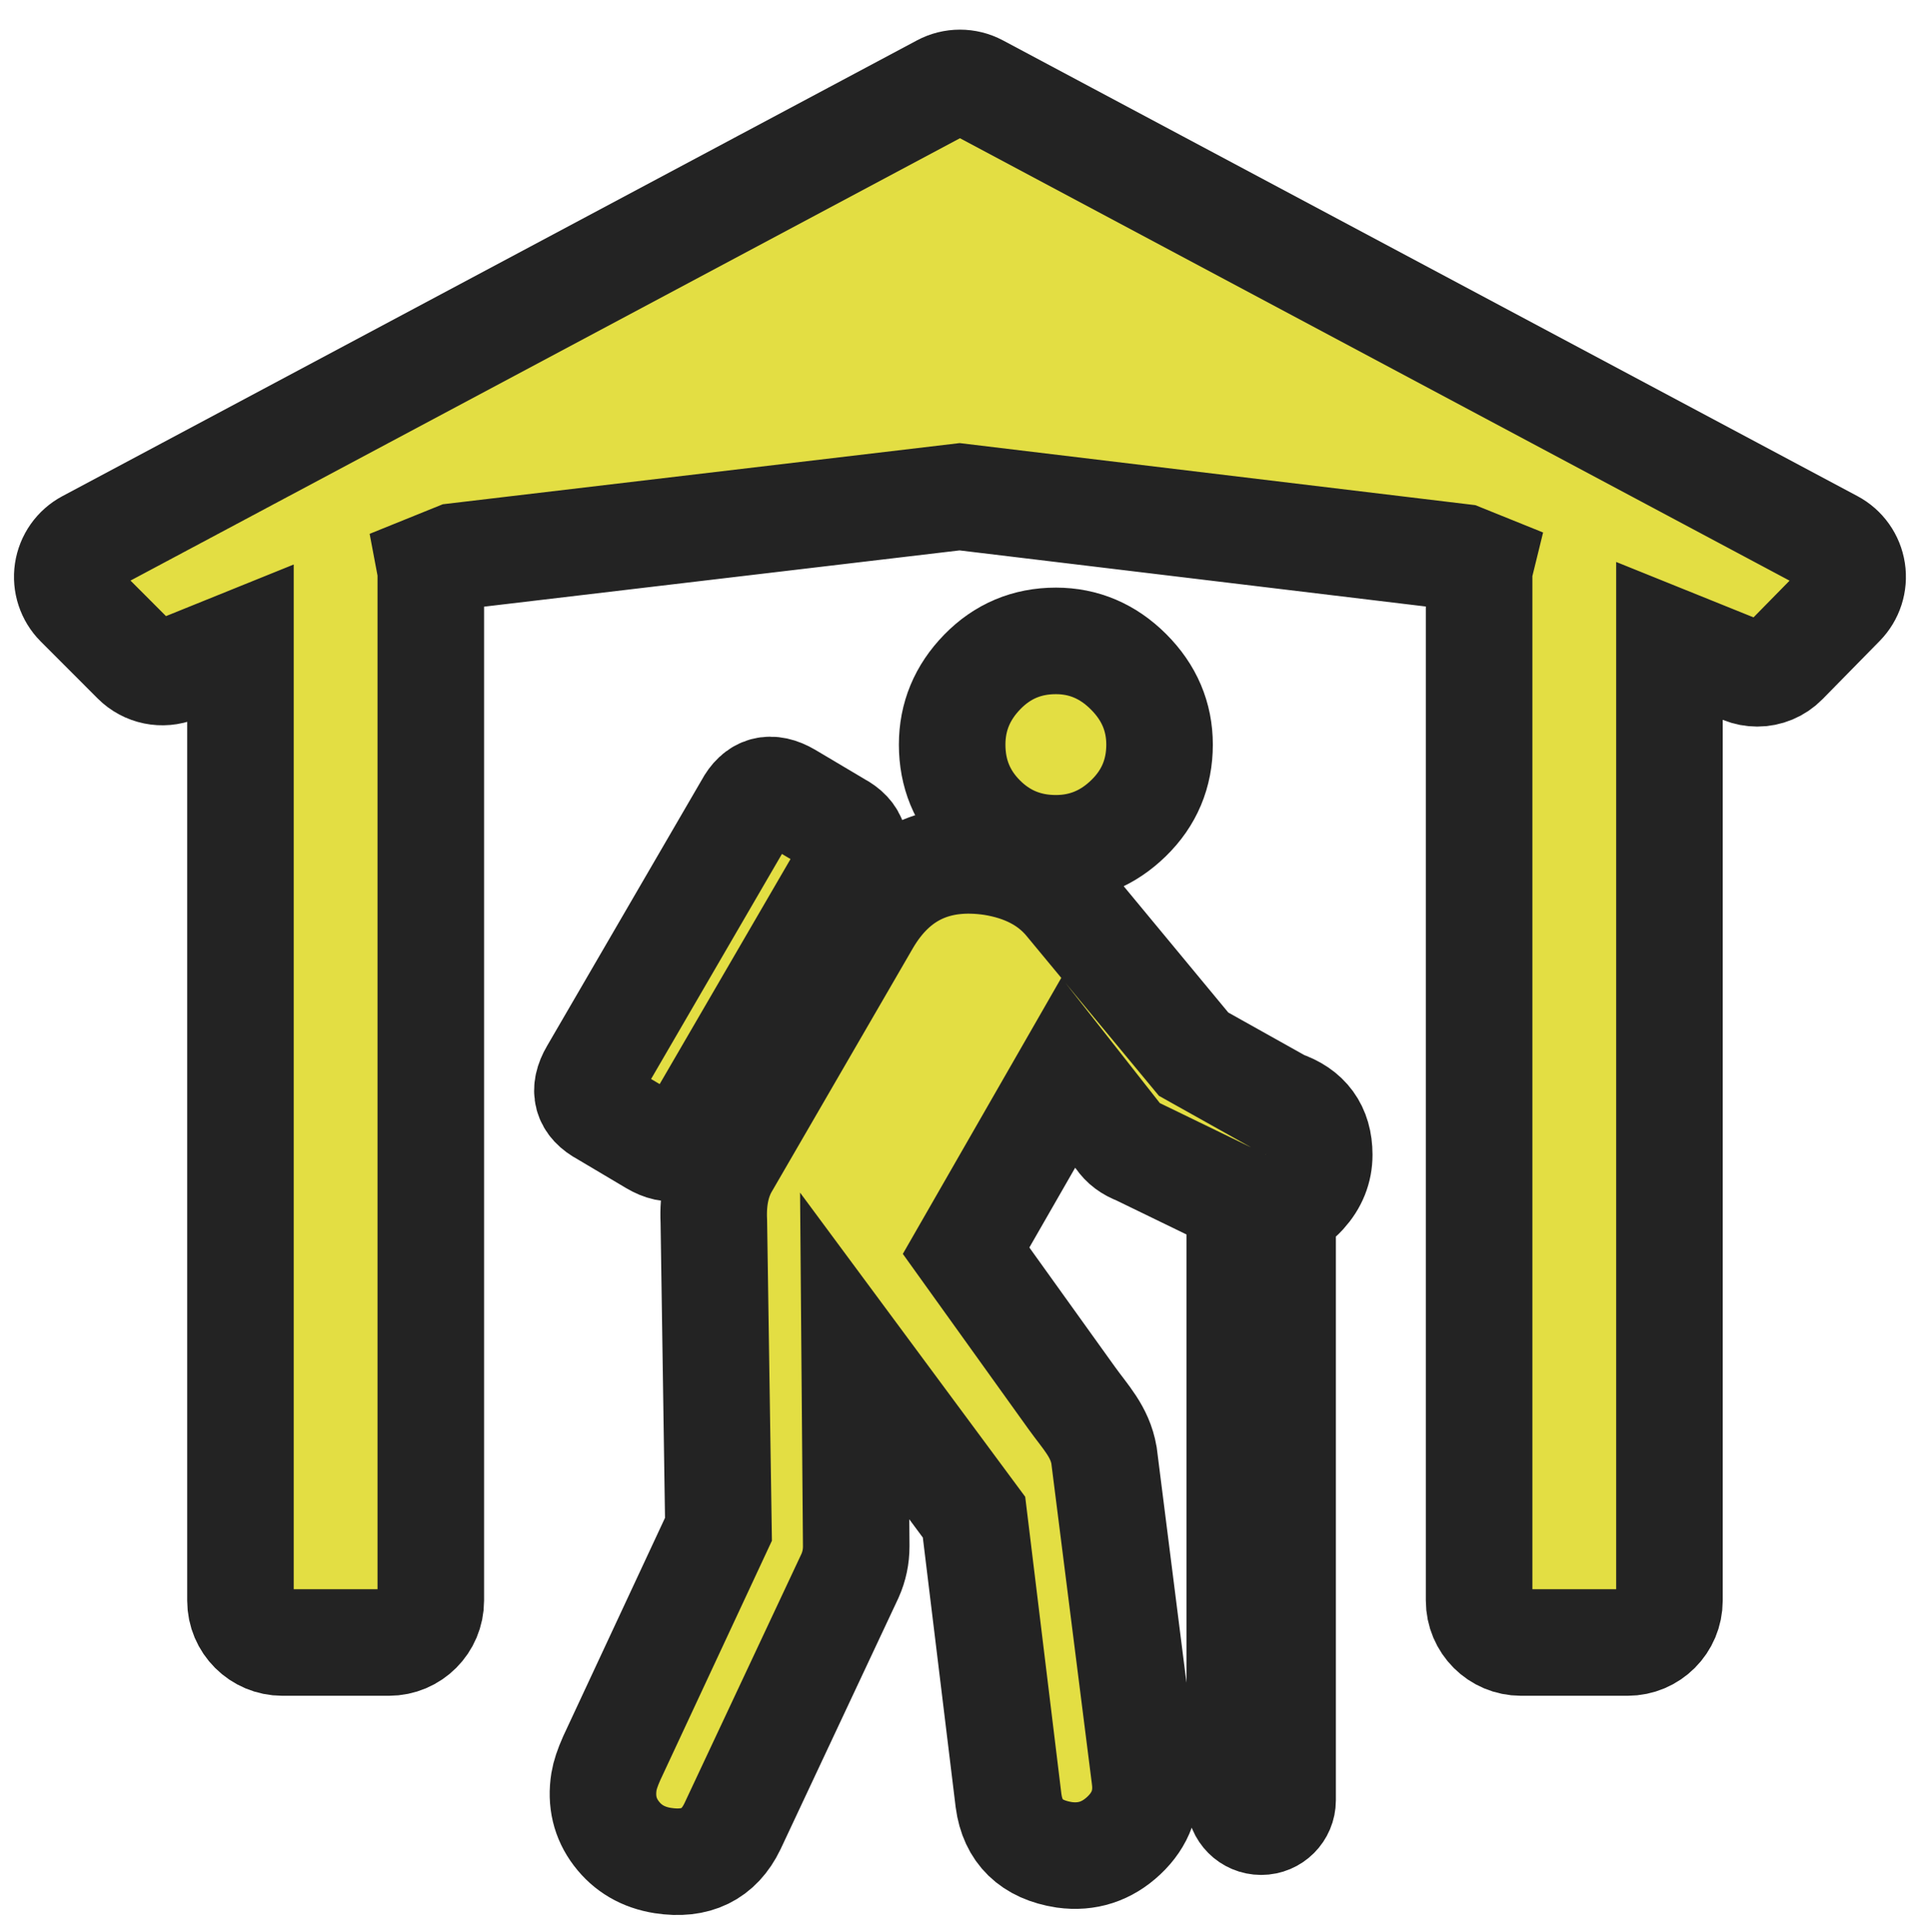
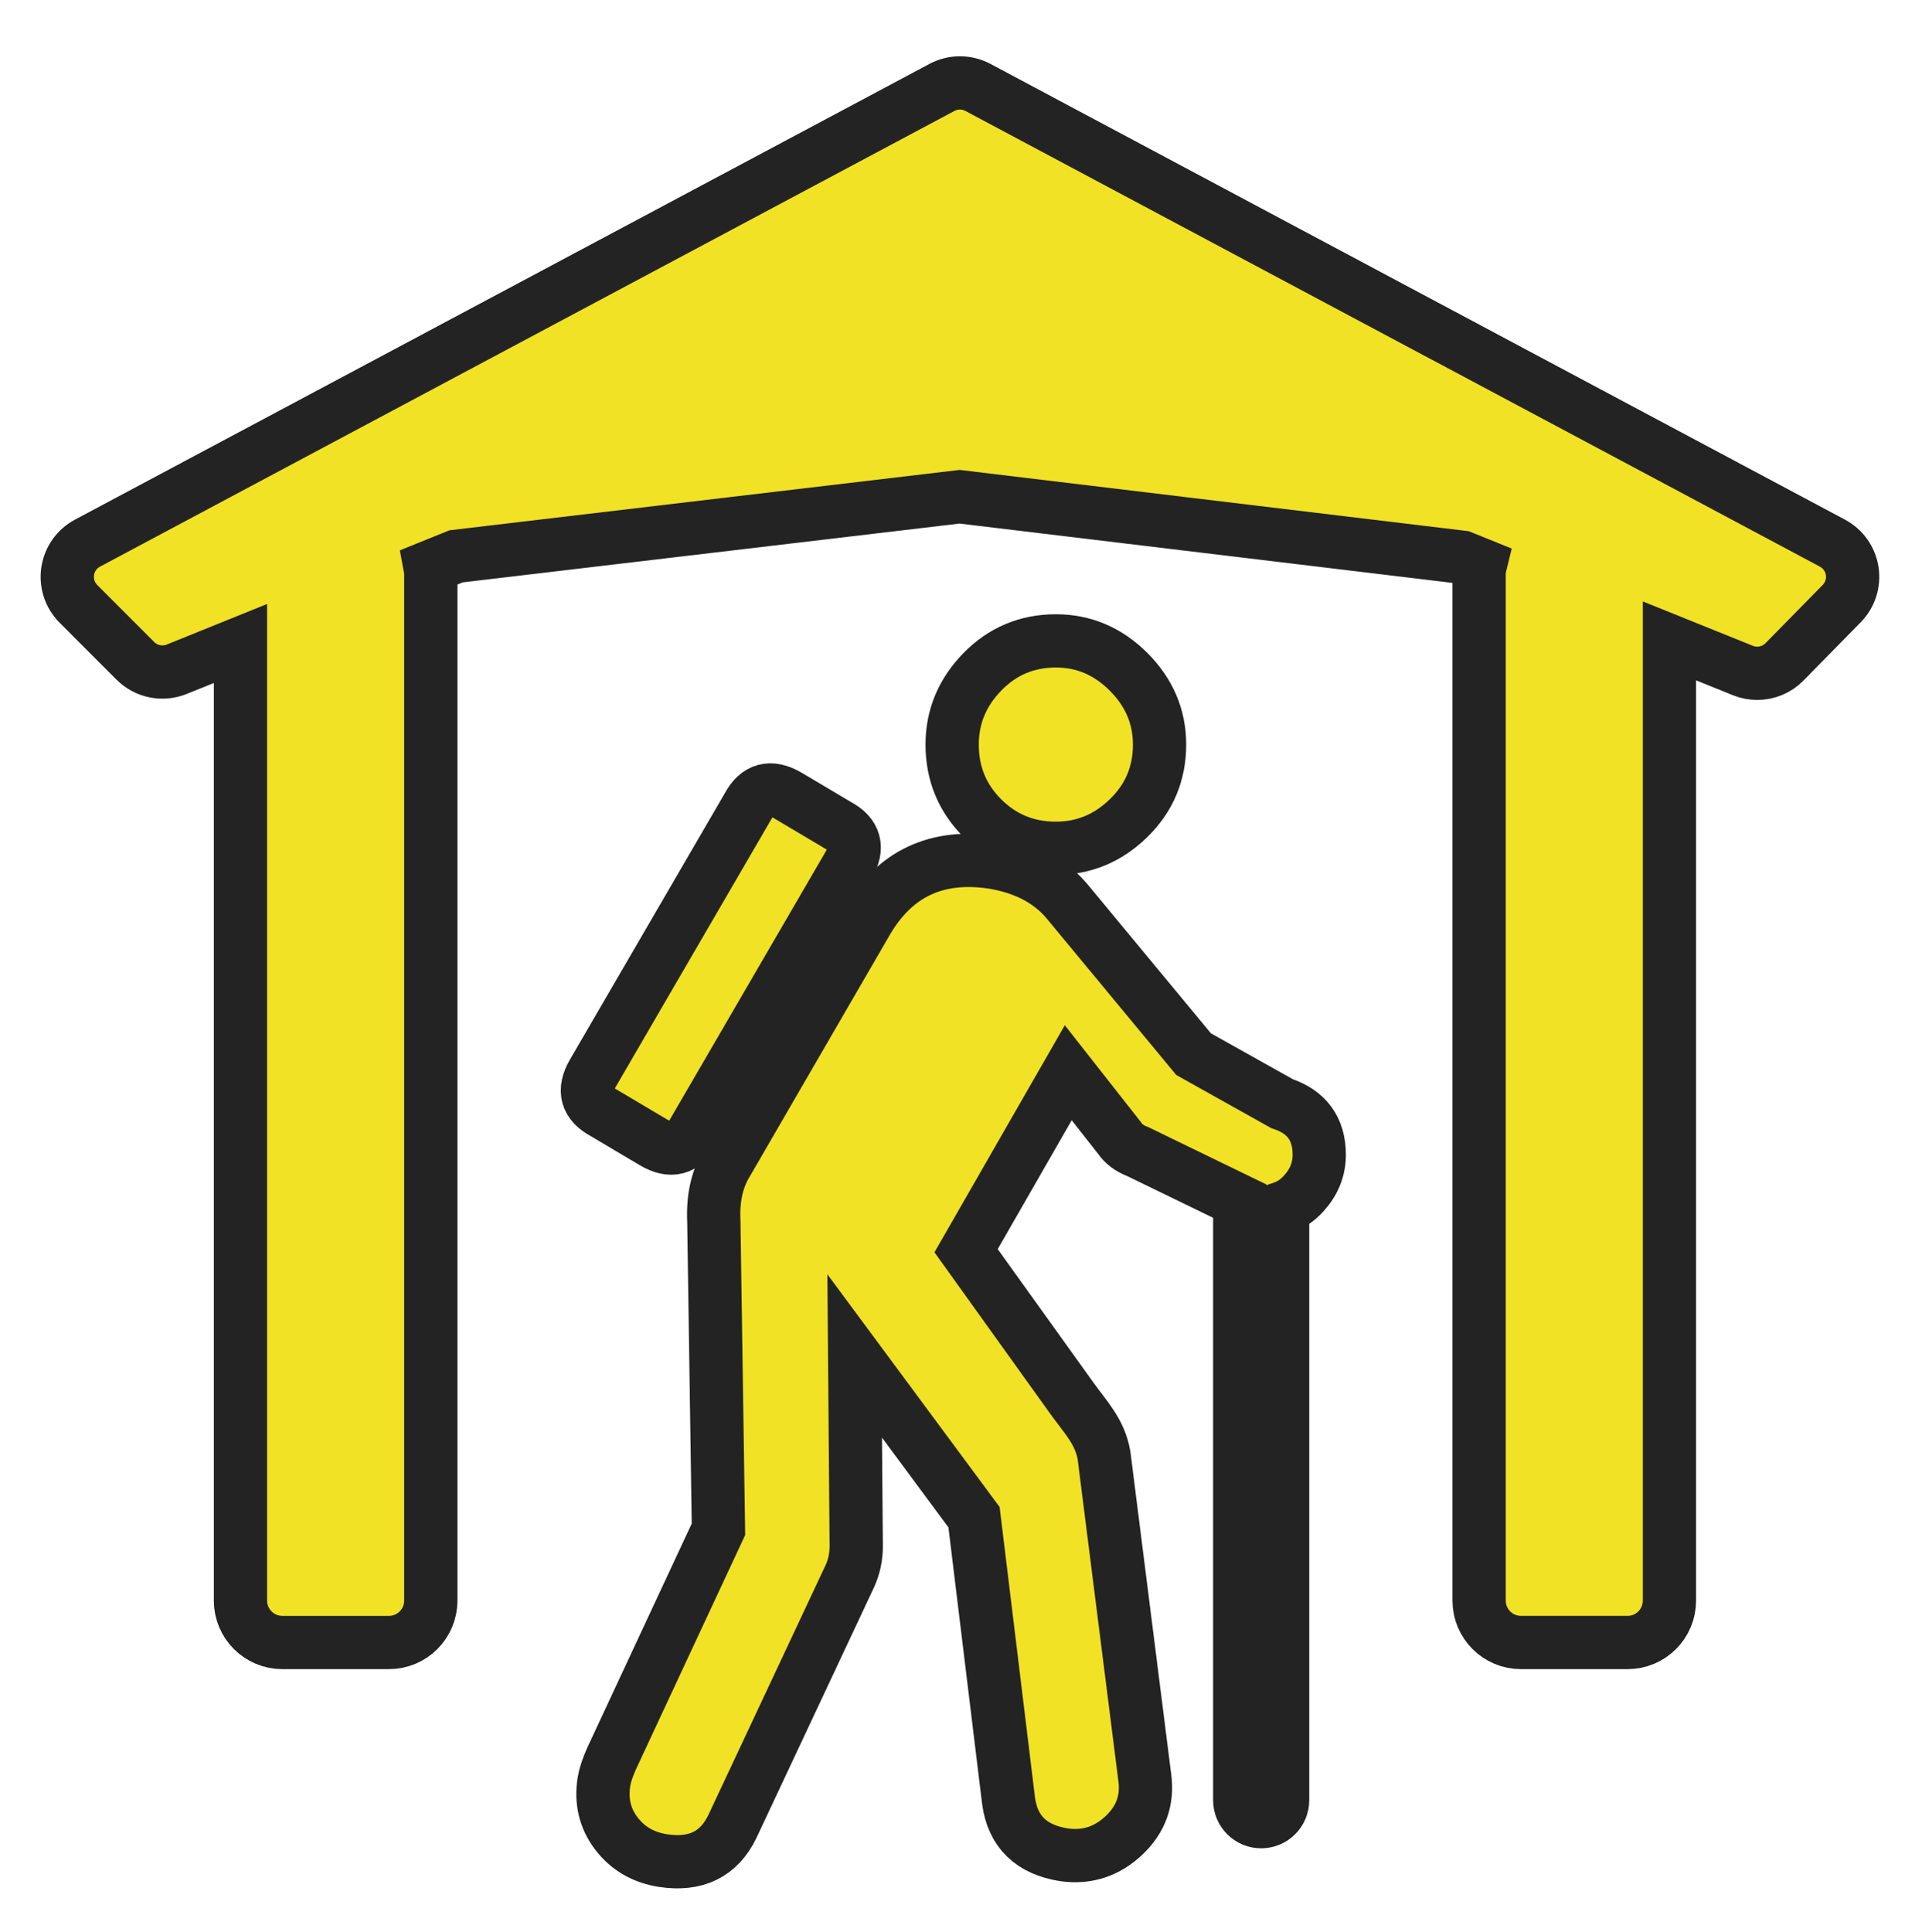
<svg xmlns="http://www.w3.org/2000/svg" enable-background="new 0 0 580 580" height="580" viewBox="0 0 580 580" width="580">
-   <path d="m385.039 331.465l-26.564-14.867-38.115-46.031c-5.268-6.194-12.706-10.067-22.313-11.618-16.729-2.478-29.279 3.409-37.648 17.661l-42.301 72.983c-2.79 4.653-4.029 10.384-3.716 17.192l1.39 92.503-32.073 68.799c-1.239 2.789-2.009 5.111-2.312 6.965-.937 5.892.3 11.083 3.709 15.575s8.06 7.206 13.951 8.143c9.911 1.541 16.88-1.868 20.909-10.228l35.335-75.31c1.239-2.79 1.858-5.731 1.858-8.823l-.468-57.181 35.845 48.425 10.368 85.148c1.248 9.296 6.827 14.715 16.738 16.256 6.818.937 12.783-.998 17.896-5.802 5.11-4.804 7.203-10.615 6.276-17.434l-12.24-96.752c-1.239-7.13-5.562-11.445-9.687-17.197l-31.733-44.25 30.683-53.45 15.334 19.519c1.239 1.863 3.102 3.259 5.589 4.186l30.583 14.853v179.932c0 3.553 2.881 6.434 6.434 6.434s6.434-2.881 6.434-6.434v-177.919c2.345-.813 4.464-2.246 6.351-4.319 3.102-3.409 4.652-7.284 4.652-11.625-.001-7.745-3.723-12.857-11.165-15.334z" fill="rgba(227,222,67,1.0)" fill-opacity="1" stroke="rgba(35,35,35,1.0)" stroke-opacity="1" stroke-width="32.0" />
-   <path d="m196.252 343.082c5.268 3.102 9.296 2.02 12.086-3.248l46.485-79.949c3.102-5.267 2.019-9.296-3.248-12.086l-14.88-8.837c-5.268-3.092-9.296-2.004-12.086 3.263l-46.485 79.948c-3.092 5.268-2.005 9.296 3.263 12.086z" fill="rgba(227,222,67,1.0)" fill-opacity="1" stroke="rgba(35,35,35,1.0)" stroke-opacity="1" stroke-width="32.0" />
-   <path d="m317.11 254.765c8.369 0 15.651-3.021 21.846-9.064s9.291-13.4 9.291-22.072c0-8.369-3.097-15.653-9.291-21.853-6.194-6.199-13.477-9.298-21.846-9.299-8.682 0-16.044 3.1-22.087 9.299-6.042 6.199-9.064 13.483-9.064 21.853 0 8.672 3.021 16.029 9.064 22.072 6.043 6.042 13.406 9.064 22.087 9.064z" fill="rgba(227,222,67,1.0)" fill-opacity="1" stroke="rgba(35,35,35,1.0)" stroke-opacity="1" stroke-width="32.0" />
-   <path d="m556.268 171.503c-.549-3.575-2.75-6.681-5.941-8.383l-256.629-136.867c-3.373-1.8-7.423-1.8-10.797 0l-256.628 136.868c-3.207 1.71-5.413 4.838-5.948 8.432s.663 7.229 3.231 9.799l17.098 17.113c3.255 3.258 8.143 4.253 12.414 2.528l19.15-7.739v287.454c0 6.949 5.633 12.583 12.583 12.583h31.996c6.949 0 12.583-5.634 12.583-12.583v-308.13c0-.798-.083-1.575-.225-2.332l7.835-3.167 151.207-17.894 150.871 18.158 5.526 2.229c-.237.964-.377 1.968-.377 3.005v308.13c0 6.949 5.634 12.583 12.583 12.583h31.997c6.949 0 12.583-5.634 12.583-12.583v-288.23l22.073 8.903c1.391.561 2.846.833 4.288.833 3.021 0 5.988-1.194 8.188-3.435l17.184-17.498c2.533-2.579 3.702-6.202 3.155-9.777z" fill="rgba(227,222,67,1.0)" fill-opacity="1" stroke="rgba(35,35,35,1.0)" stroke-opacity="1" stroke-width="32.0" />
+   <path d="m385.039 331.465l-26.564-14.867-38.115-46.031c-5.268-6.194-12.706-10.067-22.313-11.618-16.729-2.478-29.279 3.409-37.648 17.661l-42.301 72.983c-2.79 4.653-4.029 10.384-3.716 17.192l1.39 92.503-32.073 68.799c-1.239 2.789-2.009 5.111-2.312 6.965-.937 5.892.3 11.083 3.709 15.575s8.06 7.206 13.951 8.143c9.911 1.541 16.88-1.868 20.909-10.228l35.335-75.31c1.239-2.79 1.858-5.731 1.858-8.823l-.468-57.181 35.845 48.425 10.368 85.148c1.248 9.296 6.827 14.715 16.738 16.256 6.818.937 12.783-.998 17.896-5.802 5.11-4.804 7.203-10.615 6.276-17.434l-12.24-96.752c-1.239-7.13-5.562-11.445-9.687-17.197l-31.733-44.25 30.683-53.45 15.334 19.519c1.239 1.863 3.102 3.259 5.589 4.186l30.583 14.853v179.932c0 3.553 2.881 6.434 6.434 6.434s6.434-2.881 6.434-6.434v-177.919c2.345-.813 4.464-2.246 6.351-4.319 3.102-3.409 4.652-7.284 4.652-11.625-.001-7.745-3.723-12.857-11.165-15.334z" fill="rgba(241,226,37,1.0)" fill-opacity="1" stroke="rgba(35,35,35,1.0)" stroke-opacity="1" stroke-width="16.0" />
+   <path d="m196.252 343.082c5.268 3.102 9.296 2.02 12.086-3.248l46.485-79.949c3.102-5.267 2.019-9.296-3.248-12.086l-14.88-8.837c-5.268-3.092-9.296-2.004-12.086 3.263l-46.485 79.948c-3.092 5.268-2.005 9.296 3.263 12.086z" fill="rgba(241,226,37,1.0)" fill-opacity="1" stroke="rgba(35,35,35,1.0)" stroke-opacity="1" stroke-width="16.0" />
+   <path d="m317.11 254.765c8.369 0 15.651-3.021 21.846-9.064s9.291-13.4 9.291-22.072c0-8.369-3.097-15.653-9.291-21.853-6.194-6.199-13.477-9.298-21.846-9.299-8.682 0-16.044 3.1-22.087 9.299-6.042 6.199-9.064 13.483-9.064 21.853 0 8.672 3.021 16.029 9.064 22.072 6.043 6.042 13.406 9.064 22.087 9.064z" fill="rgba(241,226,37,1.0)" fill-opacity="1" stroke="rgba(35,35,35,1.0)" stroke-opacity="1" stroke-width="16.0" />
+   <path d="m556.268 171.503c-.549-3.575-2.75-6.681-5.941-8.383l-256.629-136.867c-3.373-1.8-7.423-1.8-10.797 0l-256.628 136.868c-3.207 1.71-5.413 4.838-5.948 8.432s.663 7.229 3.231 9.799l17.098 17.113c3.255 3.258 8.143 4.253 12.414 2.528l19.15-7.739v287.454c0 6.949 5.633 12.583 12.583 12.583h31.996c6.949 0 12.583-5.634 12.583-12.583v-308.13c0-.798-.083-1.575-.225-2.332l7.835-3.167 151.207-17.894 150.871 18.158 5.526 2.229c-.237.964-.377 1.968-.377 3.005v308.13c0 6.949 5.634 12.583 12.583 12.583h31.997c6.949 0 12.583-5.634 12.583-12.583v-288.23l22.073 8.903c1.391.561 2.846.833 4.288.833 3.021 0 5.988-1.194 8.188-3.435l17.184-17.498c2.533-2.579 3.702-6.202 3.155-9.777z" fill="rgba(241,226,37,1.0)" fill-opacity="1" stroke="rgba(35,35,35,1.0)" stroke-opacity="1" stroke-width="16.0" />
</svg>
